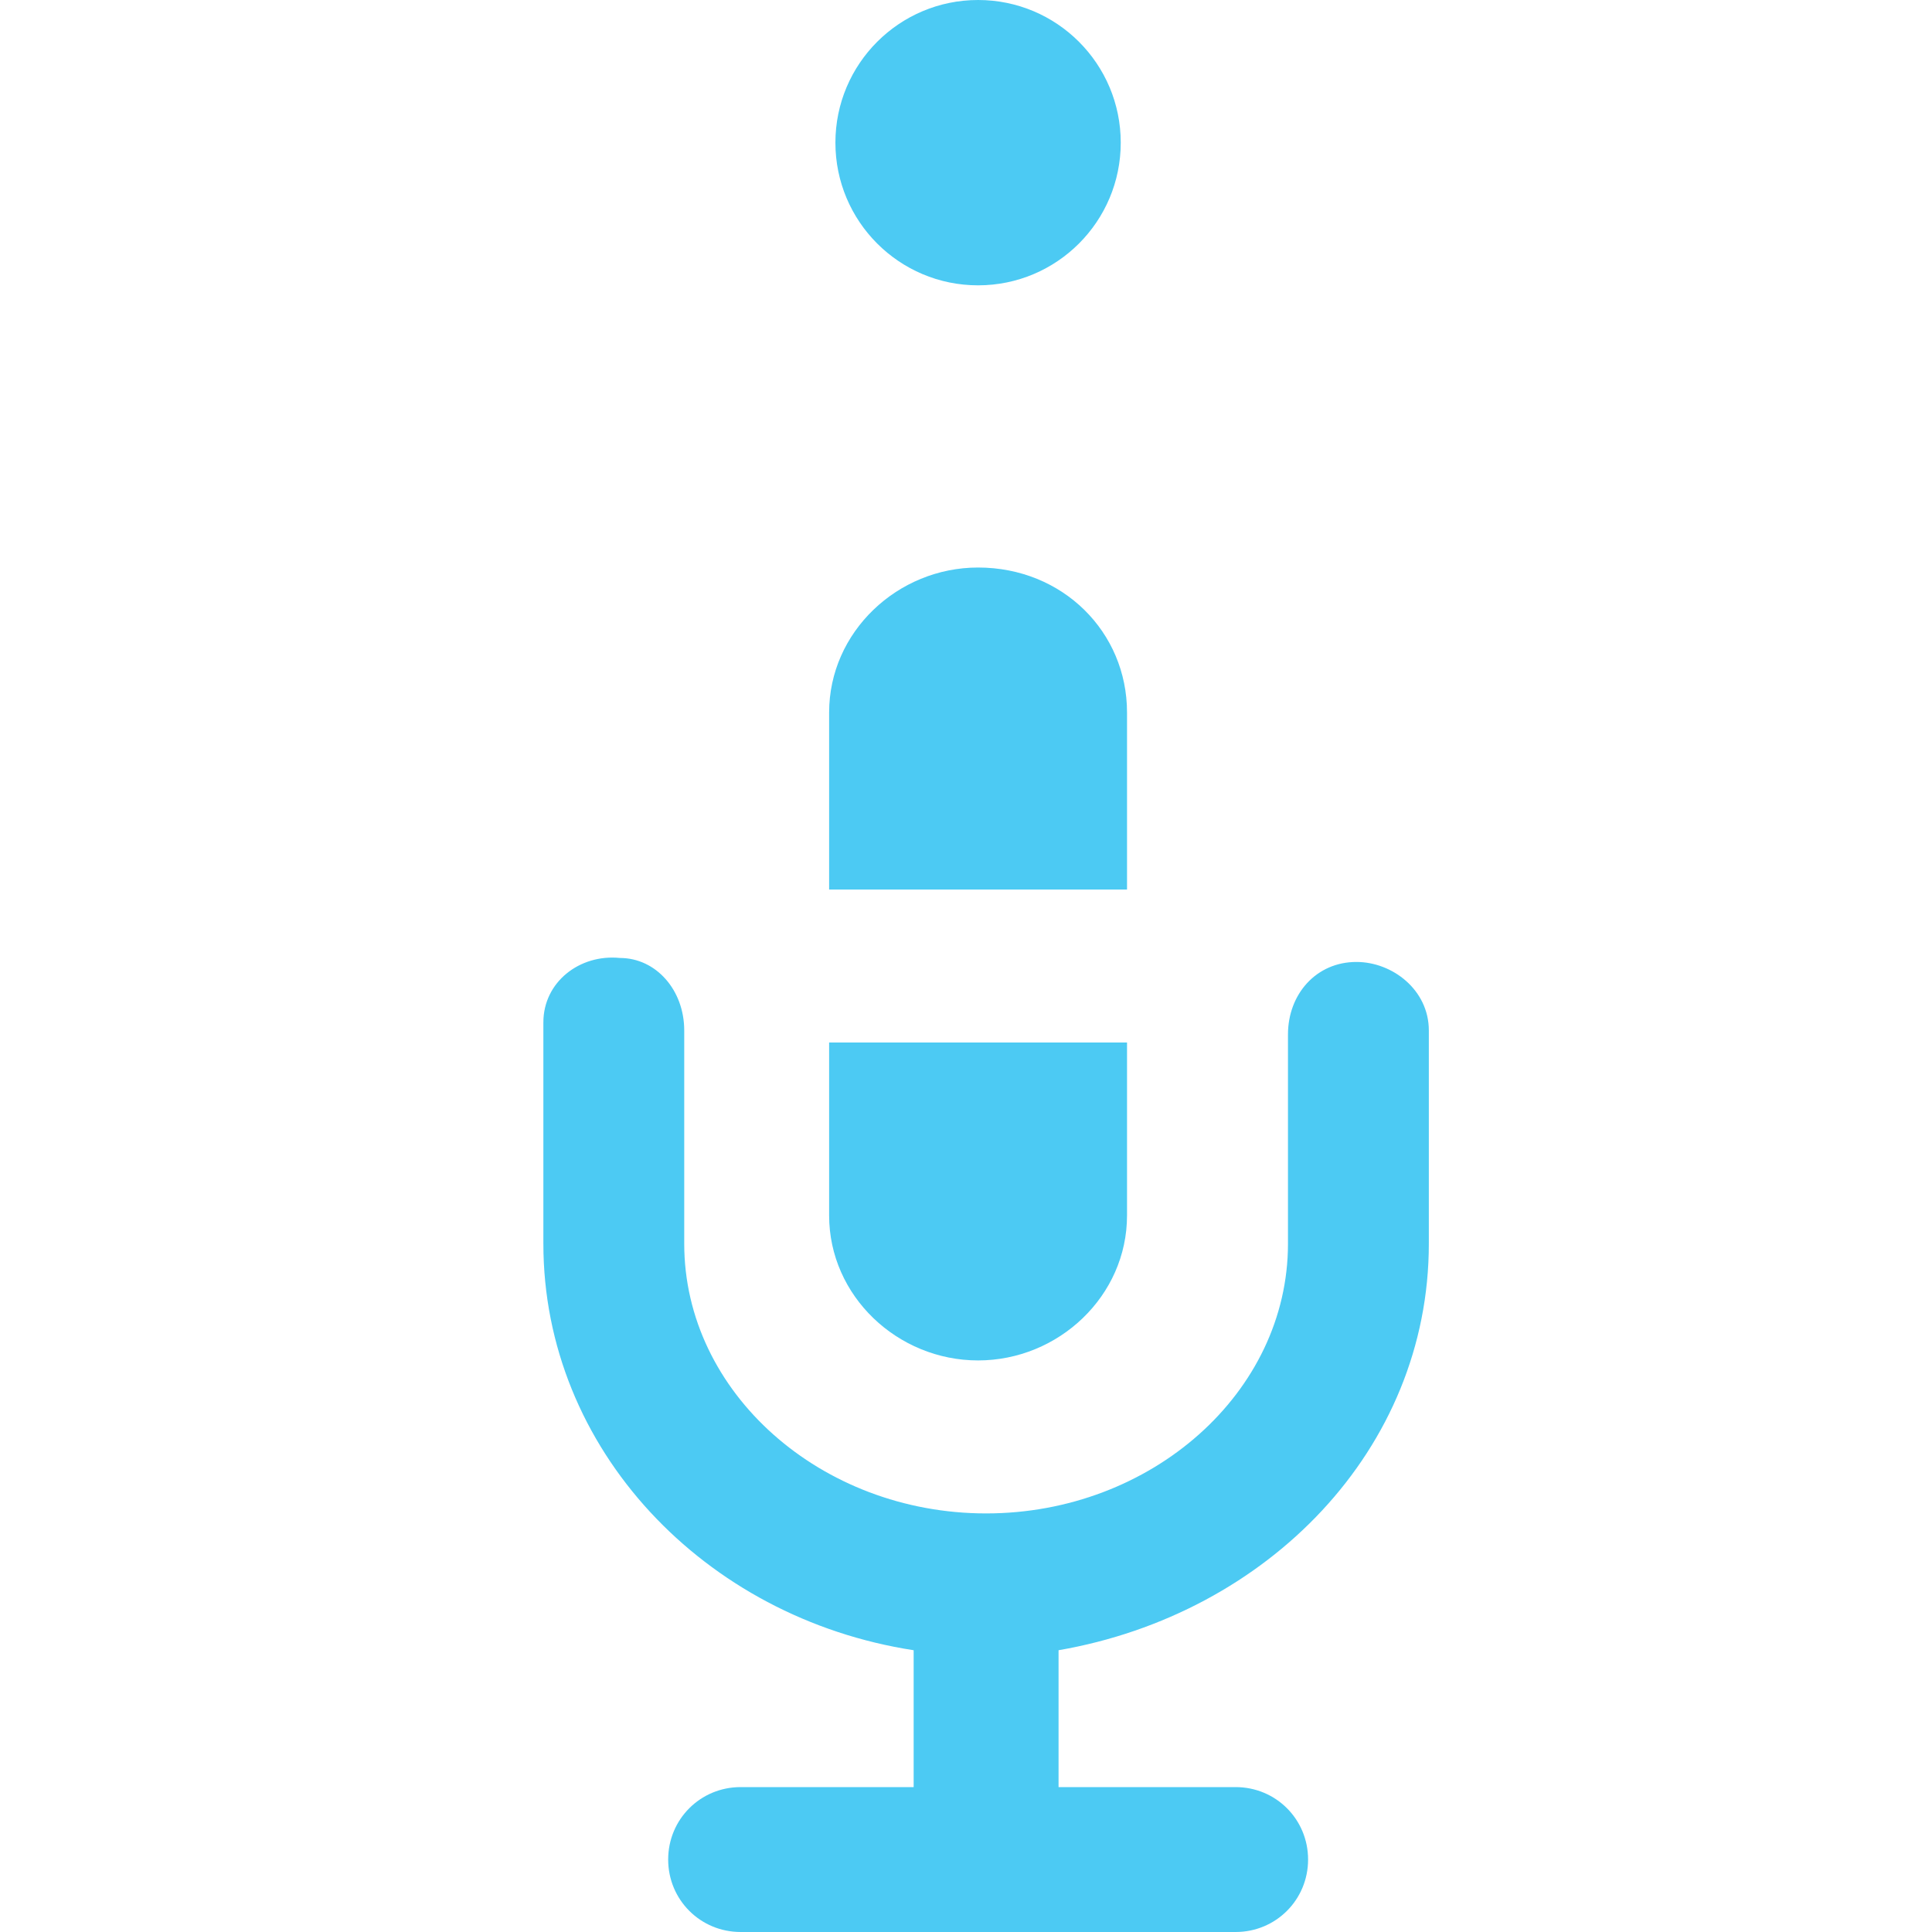
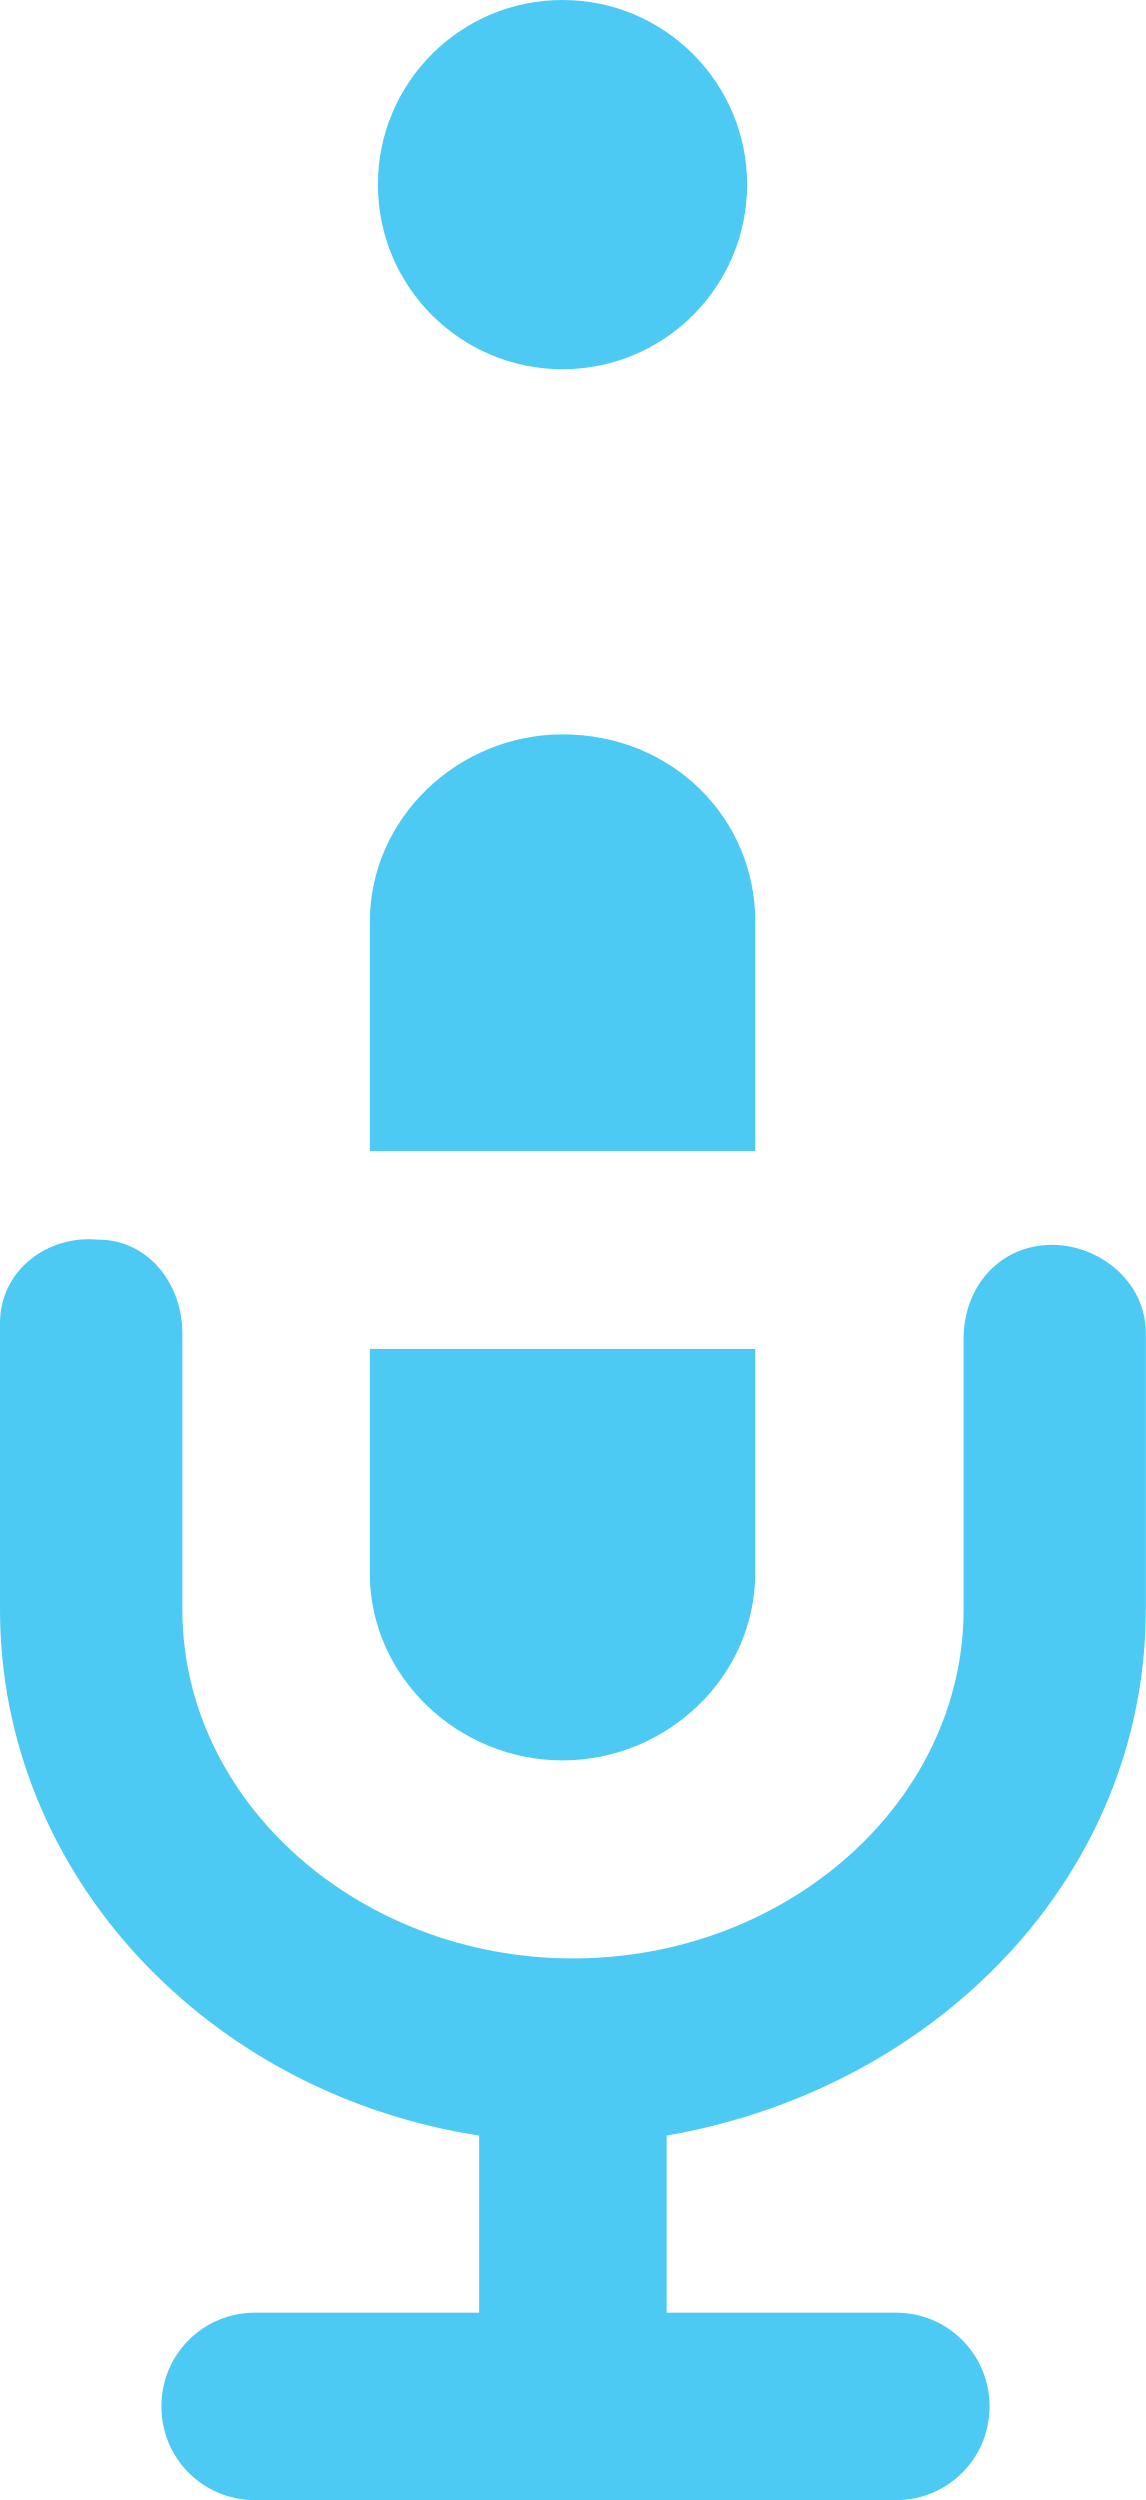
- <svg xmlns="http://www.w3.org/2000/svg" width="32" height="32" viewBox="0 0 32 32" fill="none">
-   <path fill-rule="evenodd" clip-rule="evenodd" d="M16.2 4.726C17.505 4.726 18.563 3.668 18.563 2.363C18.563 1.058 17.505 0 16.2 0C14.895 0 13.837 1.058 13.837 2.363C13.837 3.668 14.895 4.726 16.2 4.726ZM18.667 11.8V14.734H13.733V11.8C13.733 10.467 14.867 9.4 16.2 9.4C17.6 9.4 18.667 10.467 18.667 11.8ZM13.733 20.133V17.267H18.667V20.133C18.667 21.466 17.533 22.533 16.2 22.533C14.867 22.533 13.733 21.466 13.733 20.133ZM23.666 20.6V17.067C23.666 16.4 23.067 15.933 22.466 15.933C21.8 15.933 21.333 16.467 21.333 17.133V20.6C21.333 23.067 19.067 25.067 16.333 25.067C13.6 25.067 11.333 23.067 11.333 20.6V17.067C11.333 16.4 10.867 15.867 10.267 15.867C9.6 15.8 9 16.267 9 16.933V20.6C9 24 11.667 26.8 15.133 27.333V29.6H12.267C11.6 29.6 11.067 30.133 11.067 30.8C11.067 31.466 11.6 32 12.267 32H20.466C21.133 32 21.666 31.466 21.666 30.8C21.666 30.133 21.133 29.6 20.466 29.6H17.533V27.333C21 26.733 23.666 24 23.666 20.6Z" fill="#00B4EF" fill-opacity="0.7" />
+ <svg xmlns="http://www.w3.org/2000/svg" width="14.666" height="32" fill="none" version="1.1" viewBox="0 0 14.666 32">
+   <path d="m7.2 4.726c1.305 0 2.363-1.058 2.363-2.363 0-1.305-1.058-2.363-2.363-2.363-1.305 0-2.363 1.058-2.363 2.363 0 1.305 1.058 2.363 2.363 2.363zm2.467 7.074v2.933h-4.933v-2.933c0-1.333 1.133-2.4 2.467-2.4 1.4 0 2.467 1.067 2.467 2.4zm-4.933 8.333v-2.867h4.933v2.867c0 1.333-1.133 2.4-2.467 2.4s-2.467-1.067-2.467-2.4zm9.933 0.467v-3.533c0-0.667-0.6-1.133-1.2-1.133-0.667 0-1.133 0.533-1.133 1.2v3.467c0 2.467-2.267 4.467-5 4.467s-5-2-5-4.467v-3.533c0-0.667-0.467-1.2-1.067-1.2-0.667-0.067-1.267 0.4-1.267 1.067v3.667c0 3.4 2.667 6.2 6.133 6.733v2.267h-2.867c-0.667 0-1.2 0.533-1.2 1.2 0 0.667 0.533 1.2 1.2 1.2h8.2c0.667 0 1.2-0.533 1.2-1.2 0-0.667-0.533-1.2-1.2-1.2h-2.933v-2.267c3.467-0.6 6.133-3.333 6.133-6.733z" clip-rule="evenodd" fill="#00b4ef" fill-opacity=".7" fill-rule="evenodd" />
</svg>
